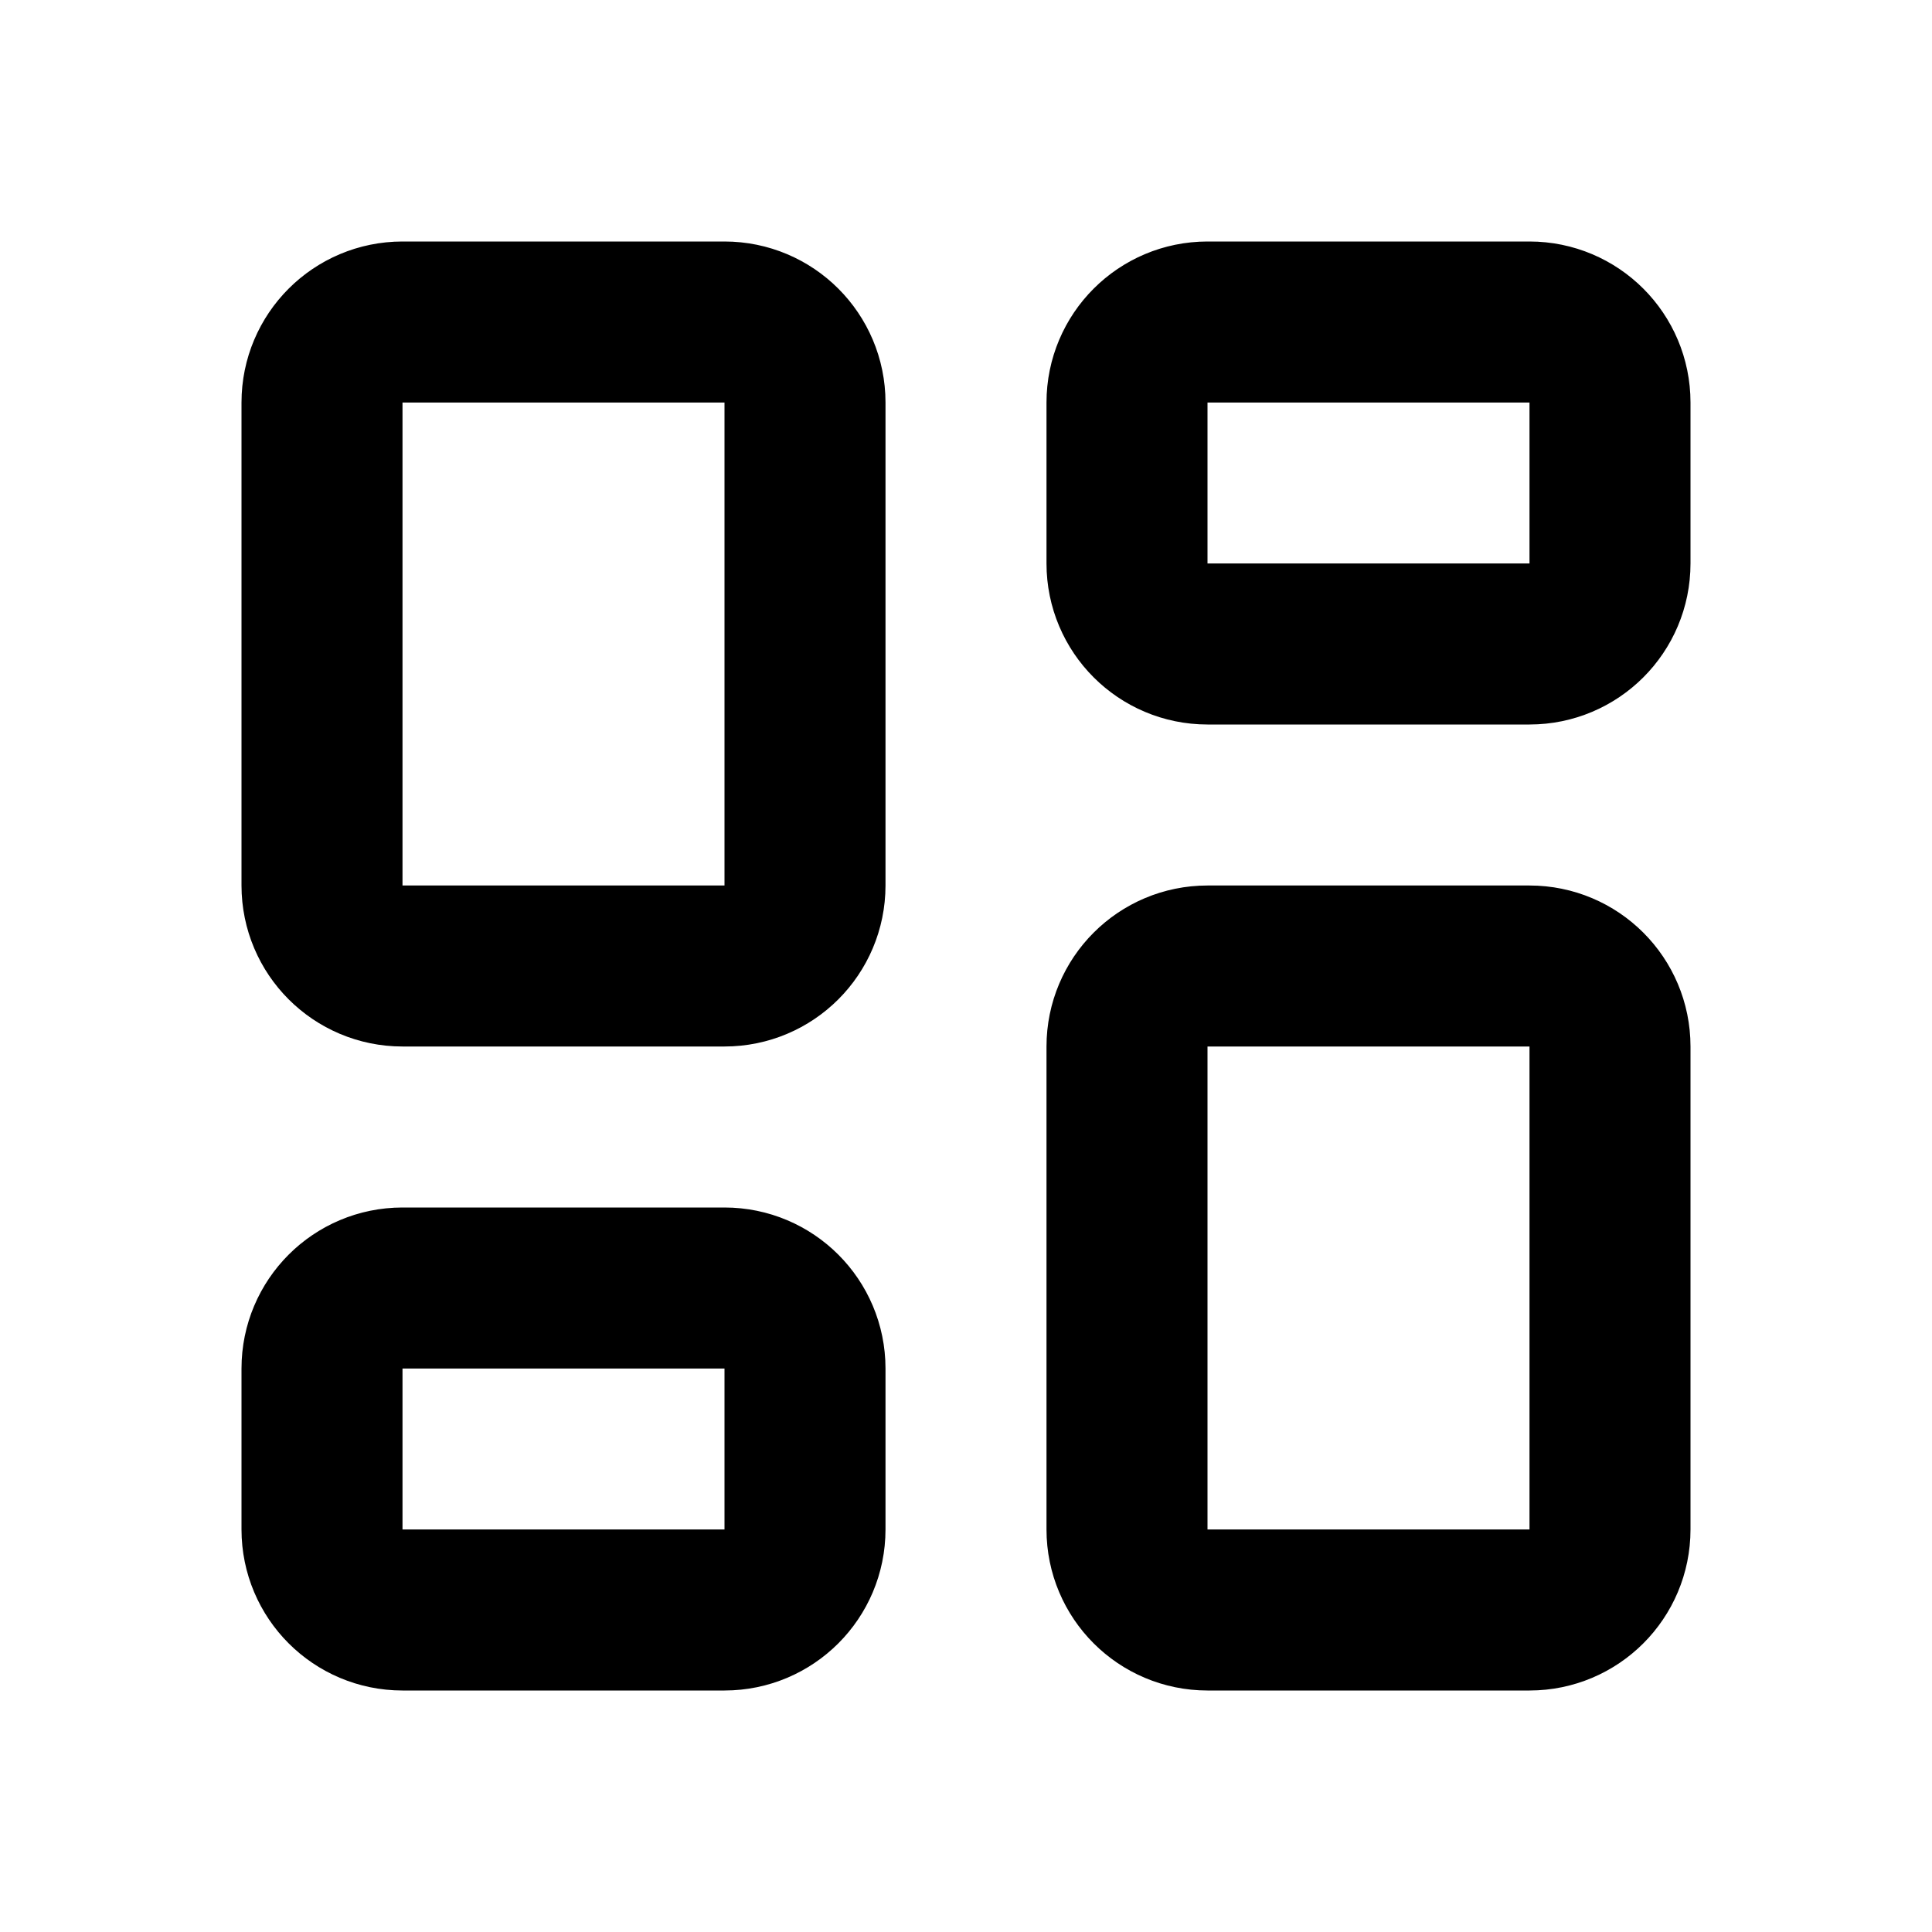
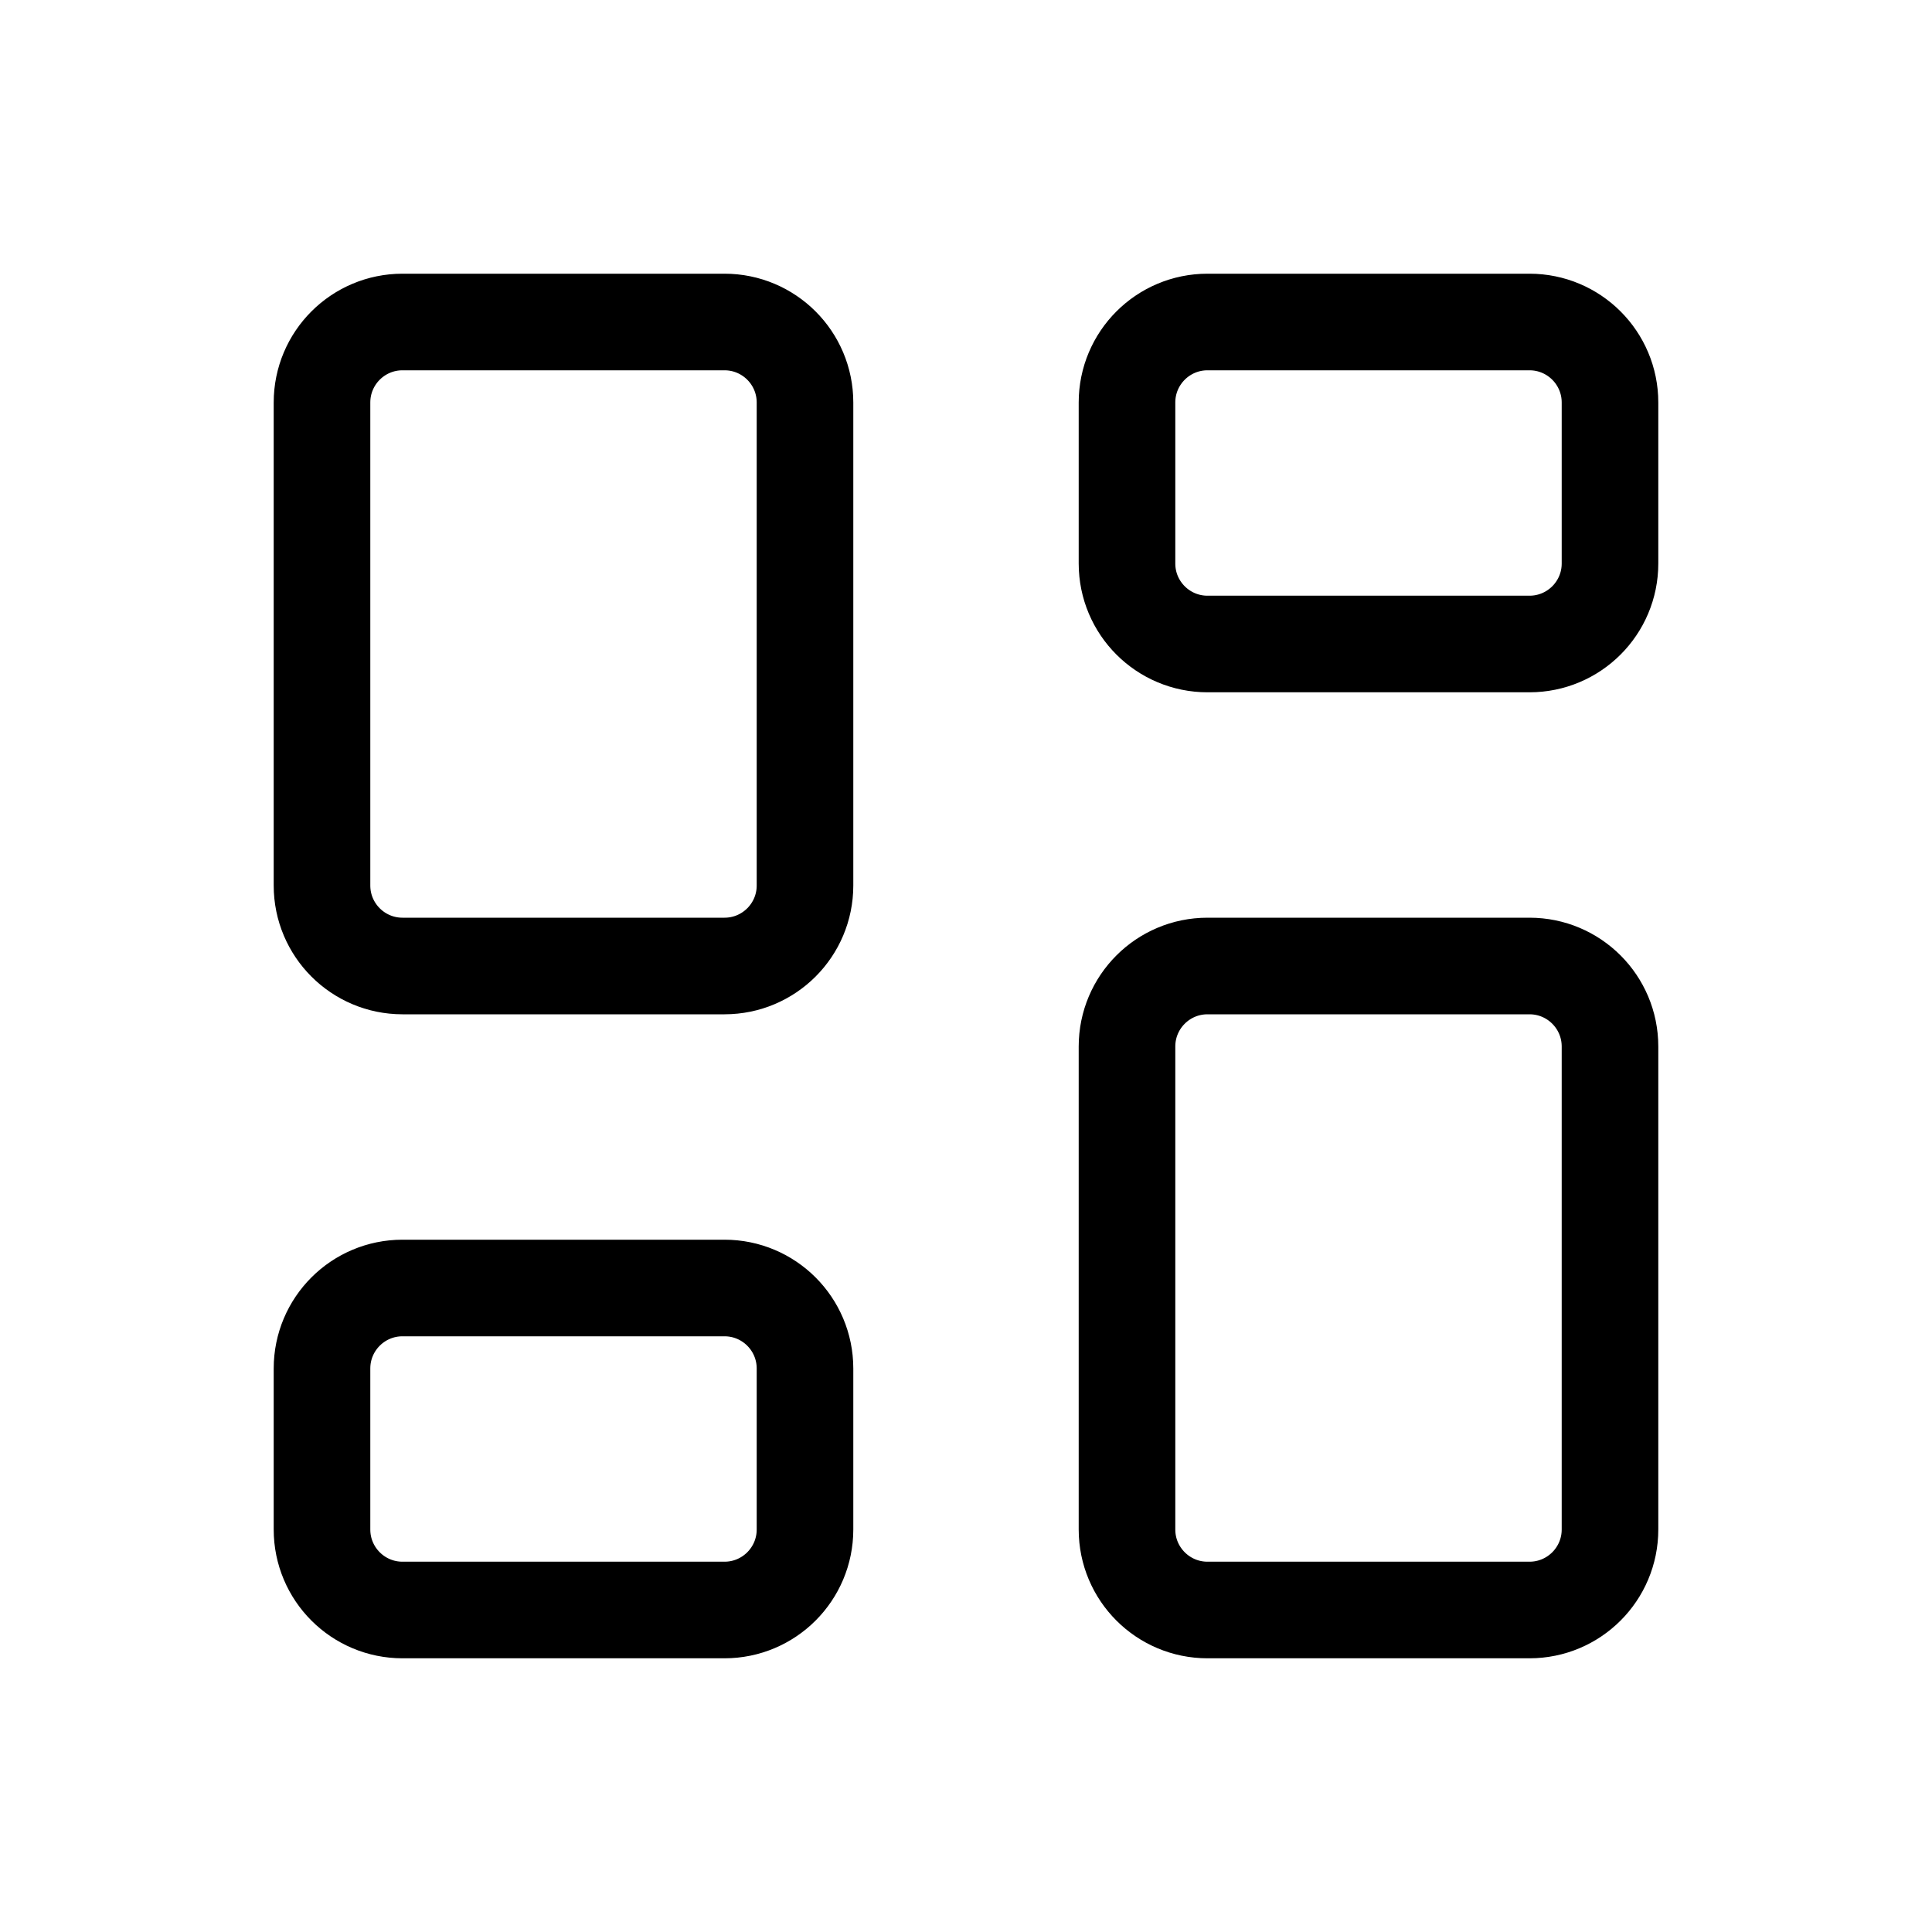
- <svg xmlns="http://www.w3.org/2000/svg" width="20" height="20" viewBox="0 0 24 24" fill="none" stroke="currentColor" stroke-width="2" stroke-linecap="round" stroke-linejoin="round">
+ <svg xmlns="http://www.w3.org/2000/svg" width="20" height="20" viewBox="0 0 24 24" fill="none" stroke="currentColor" stroke-width="1.2" stroke-linecap="round" stroke-linejoin="round">
  <path d="M5 4h4a1 1 0 0 1 1 1v6a1 1 0 0 1 -1 1h-4a1 1 0 0 1 -1 -1v-6a1 1 0 0 1 1 -1" />
  <path d="M5 16h4a1 1 0 0 1 1 1v2a1 1 0 0 1 -1 1h-4a1 1 0 0 1 -1 -1v-2a1 1 0 0 1 1 -1" />
  <path d="M15 12h4a1 1 0 0 1 1 1v6a1 1 0 0 1 -1 1h-4a1 1 0 0 1 -1 -1v-6a1 1 0 0 1 1 -1" />
  <path d="M15 4h4a1 1 0 0 1 1 1v2a1 1 0 0 1 -1 1h-4a1 1 0 0 1 -1 -1v-2a1 1 0 0 1 1 -1" />
</svg>
